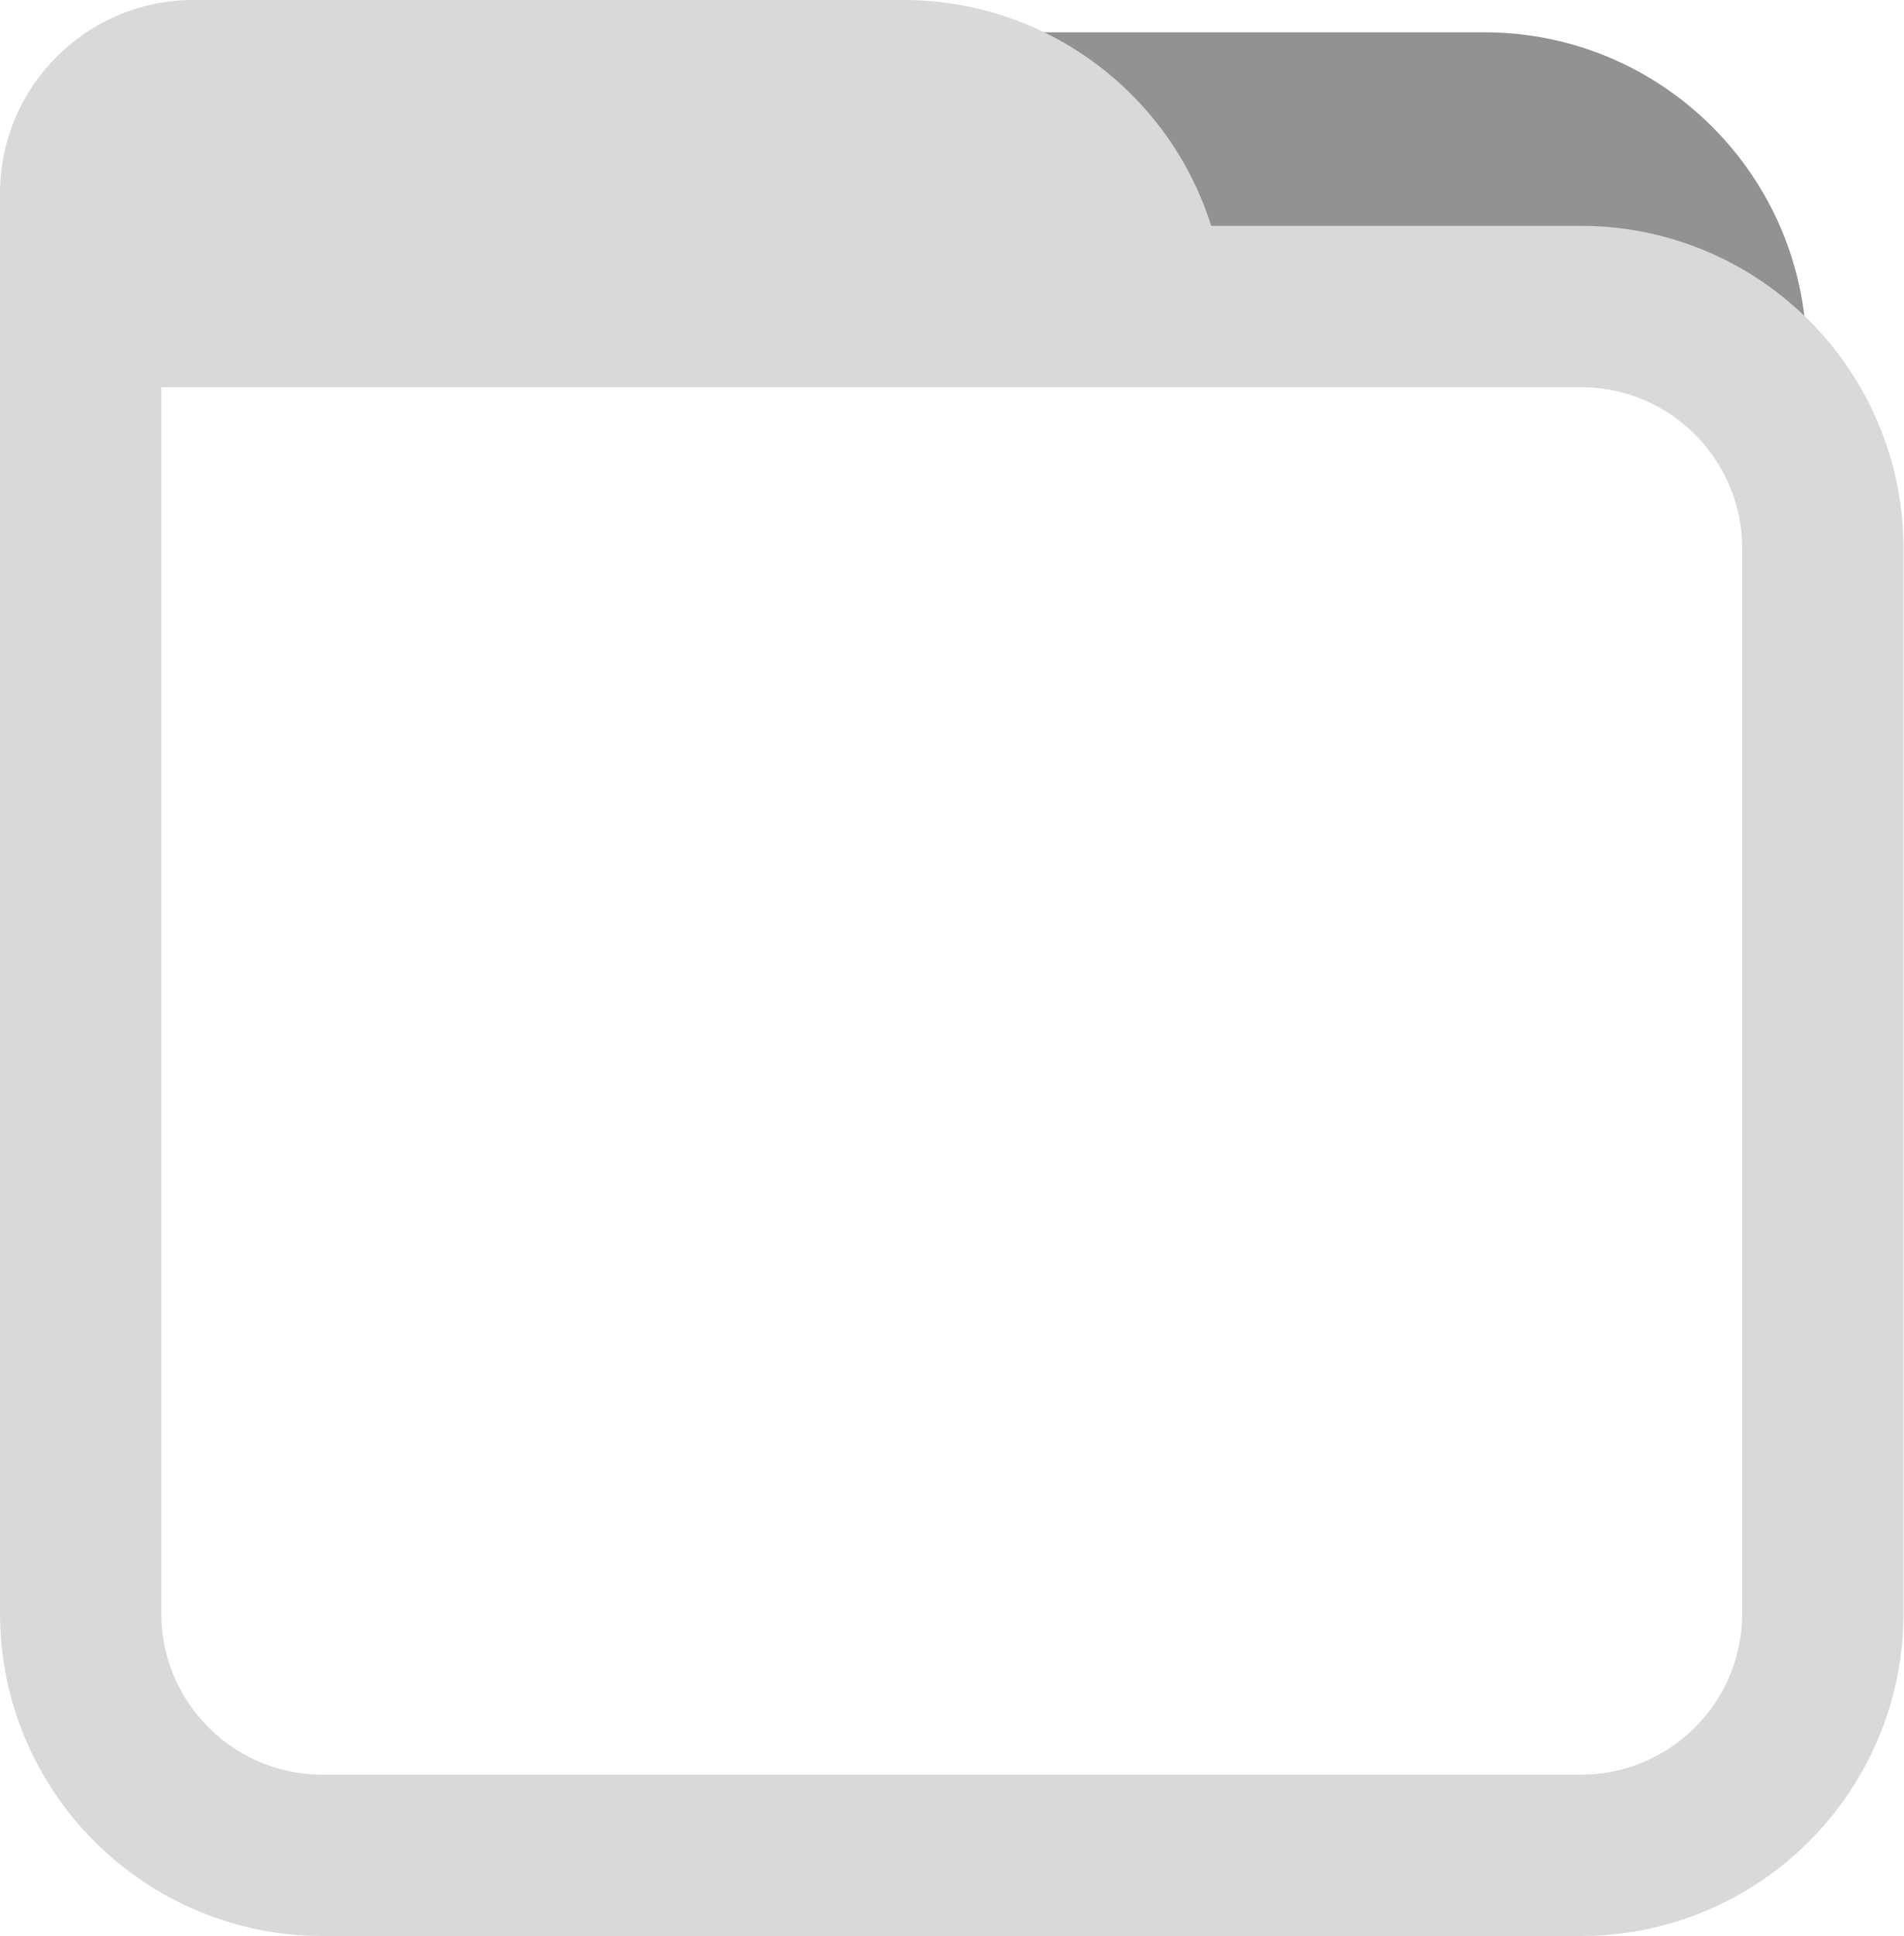
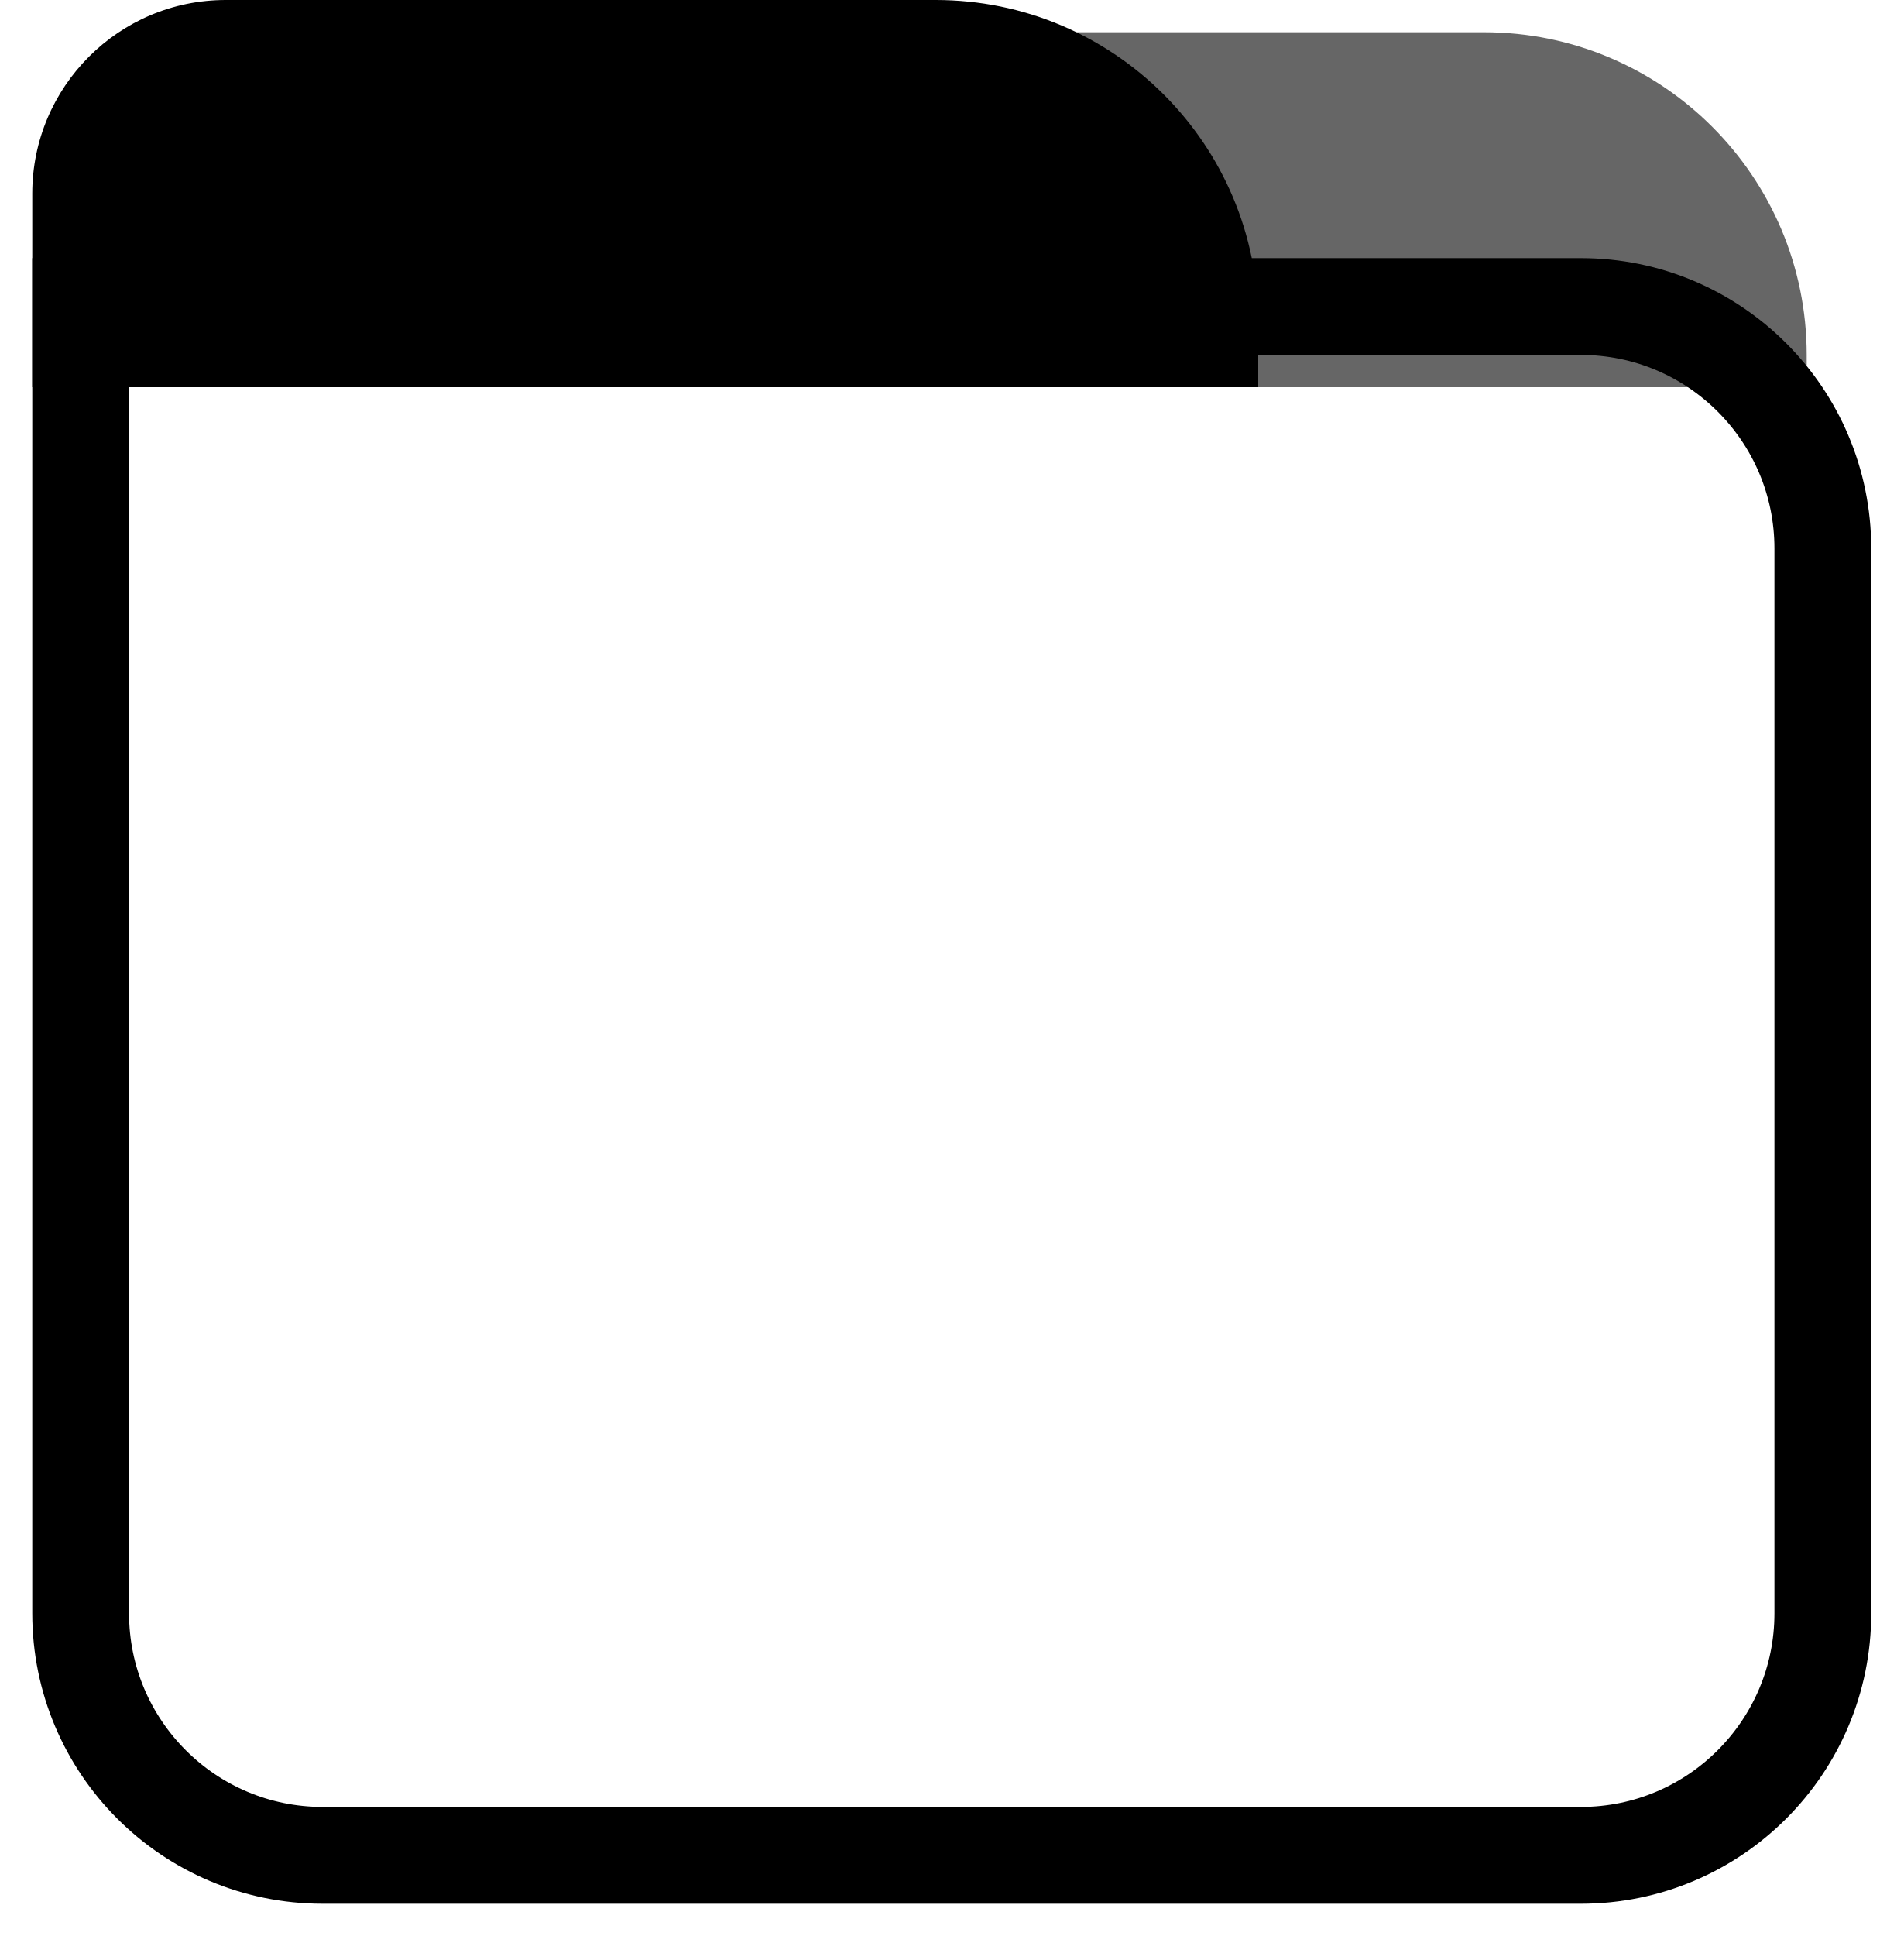
- <svg xmlns="http://www.w3.org/2000/svg" width="59" height="60" viewBox="0 0 59 60" fill="none">
-   <path d="M18 7C18 3.686 20.686 1 24 1H46C51.523 1 56 5.477 56 11V12H18V7Z" fill="#929292" />
-   <path d="M0 6C0 2.686 2.686 0 6 0H28C33.523 0 38 4.477 38 10V12H0V6Z" fill="#D9D9D9" />
-   <path d="M49 9.5C53.142 9.5 56.5 12.858 56.5 17V50C56.5 54.142 53.142 57.5 49 57.5H10C5.858 57.5 2.5 54.142 2.5 50V9.5H49Z" stroke="#D9D9D9" stroke-width="5" />
+ <svg xmlns="http://www.w3.org/2000/svg" width="59" height="60" viewBox="0 0 59 60">
+   <path d="M18 7C18 3.686 20.686 1 24 1H46C51.523 1 56 5.477 56 11V12H18V7Z" fill="currentColor" opacity="0.6" />
+   <path d="M-4 6C-4 2.686 -1.314 0 2 0H24C29.523 0 34 4.477 34 10V12H-4V6Z" fill="currentColor" transform="translate(5, 0)" />
+   <path d="M49 9.5C53.142 9.5 56.5 12.858 56.5 17V50C56.5 54.142 53.142 57.5 49 57.5H10C5.858 57.5 2.5 54.142 2.5 50V9.5H49Z" stroke="currentColor" stroke-width="3" fill="none" />
</svg>
